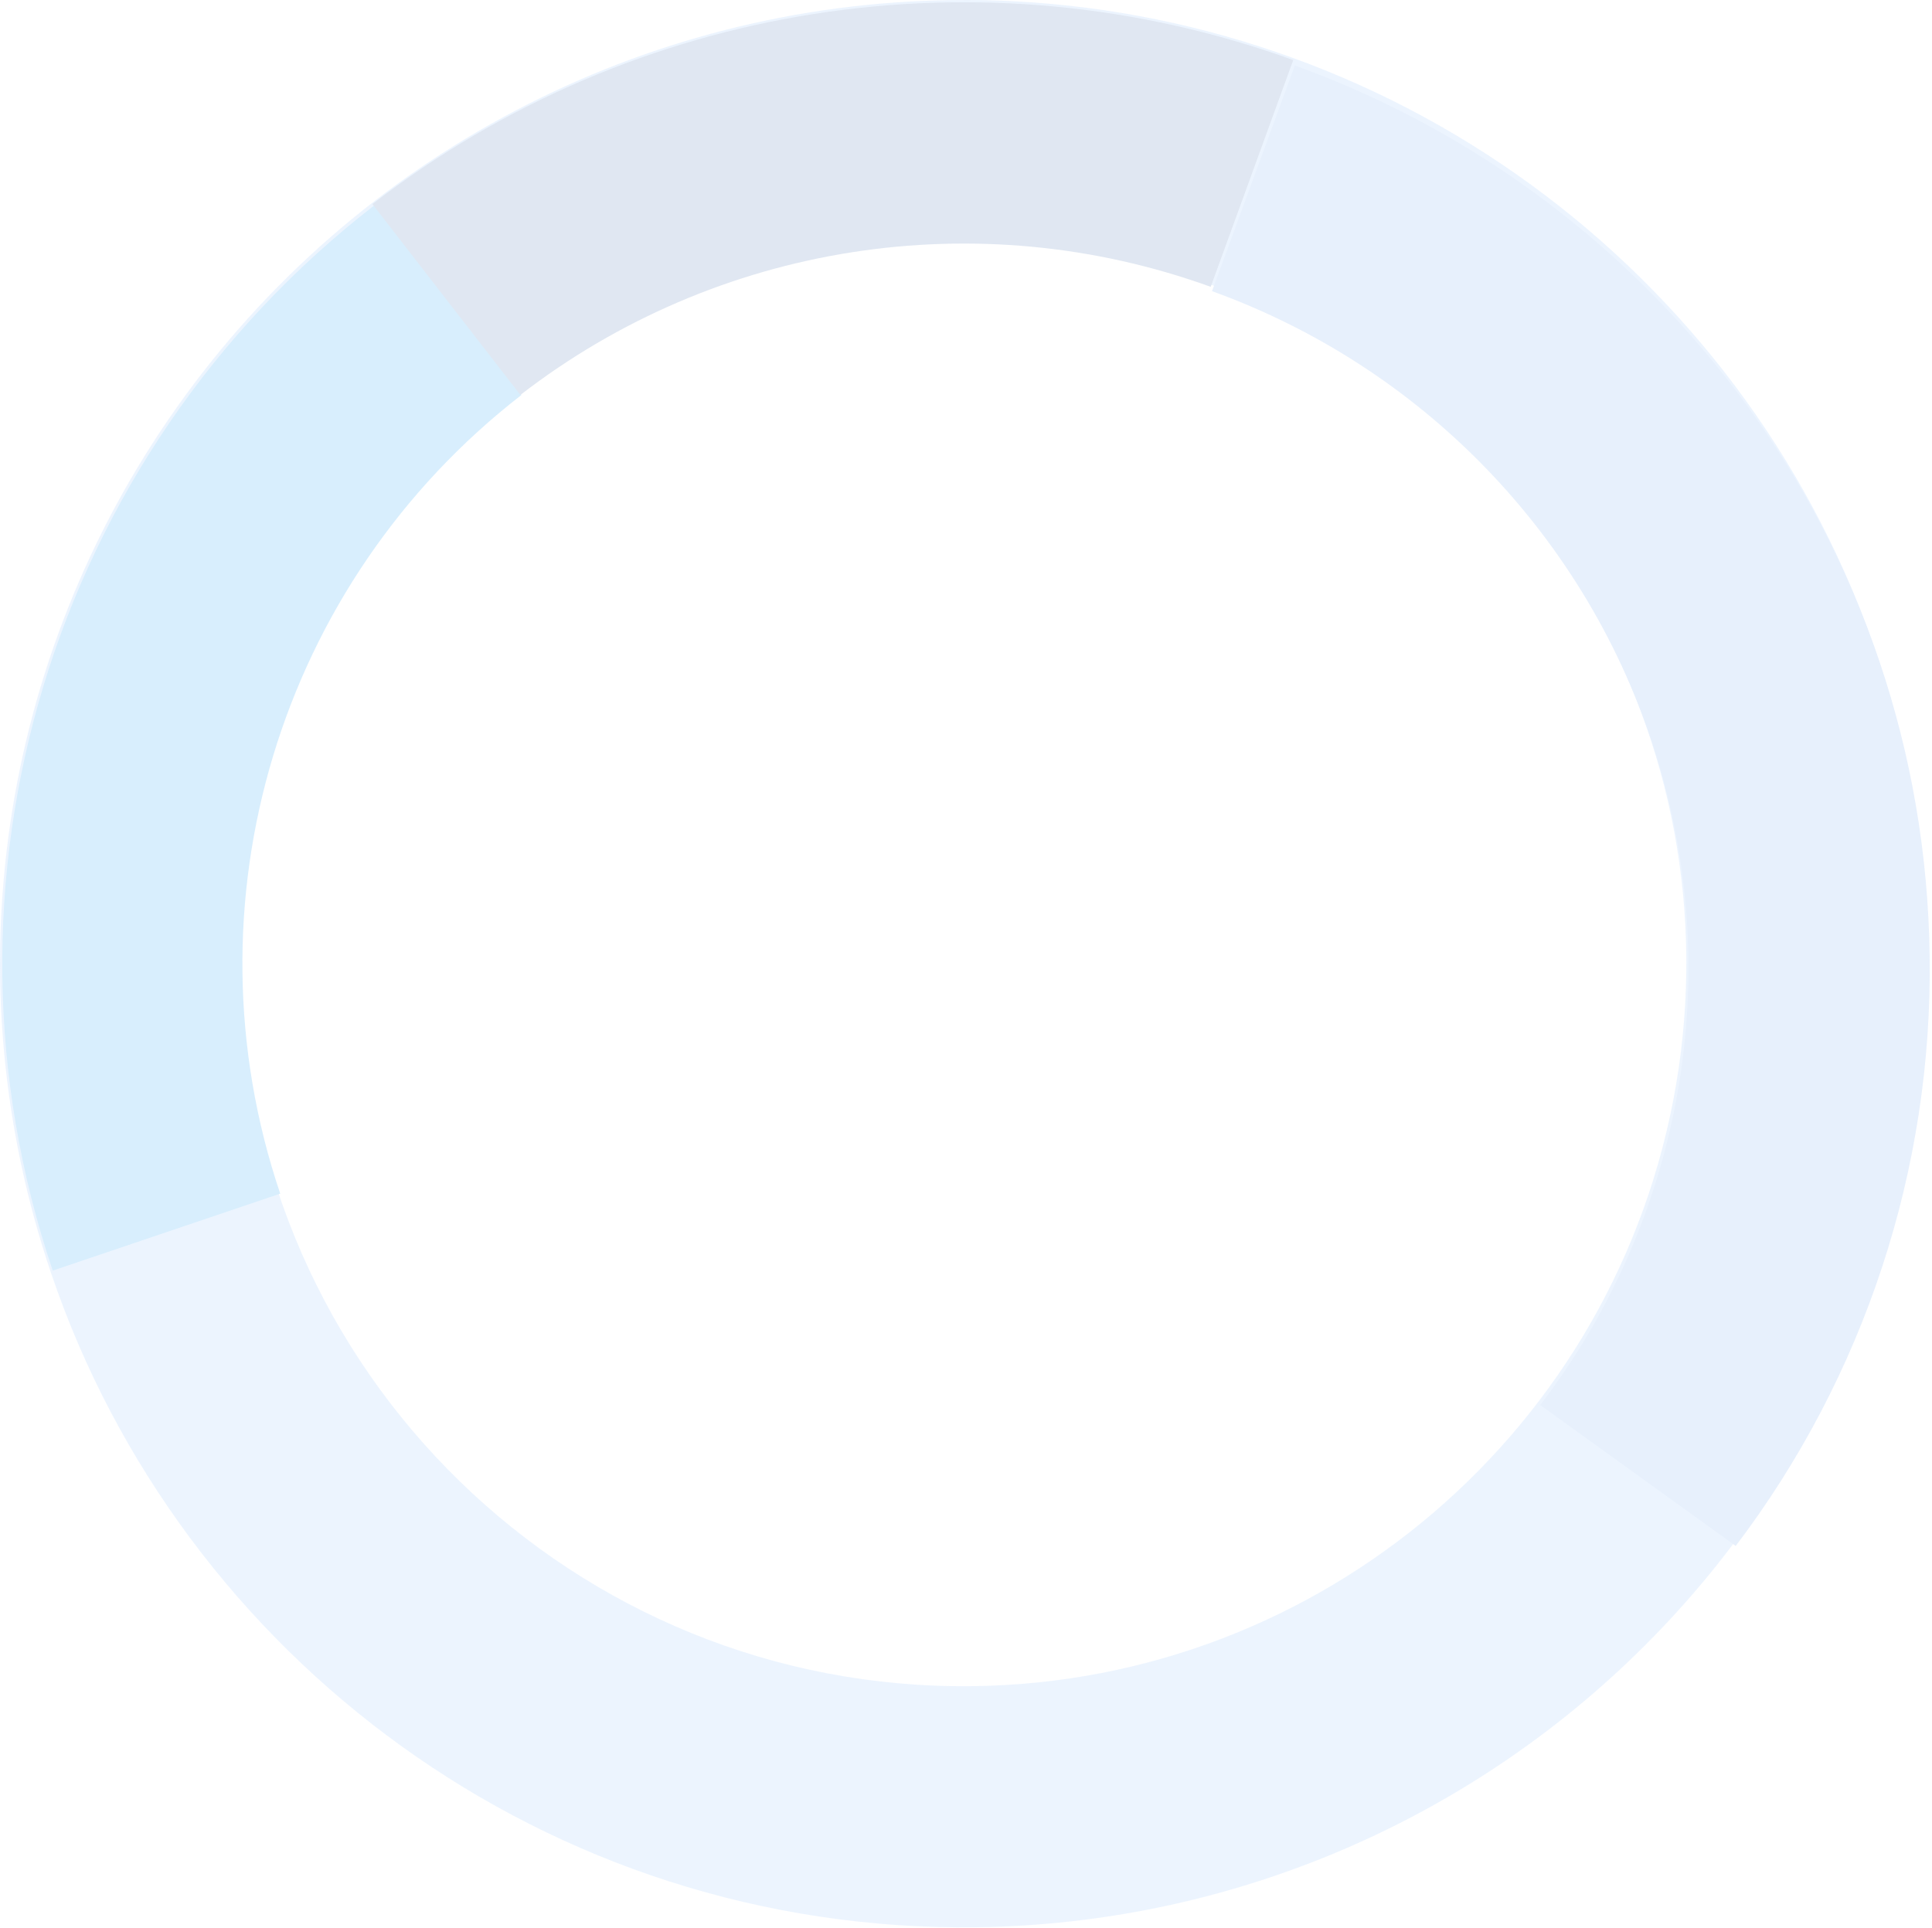
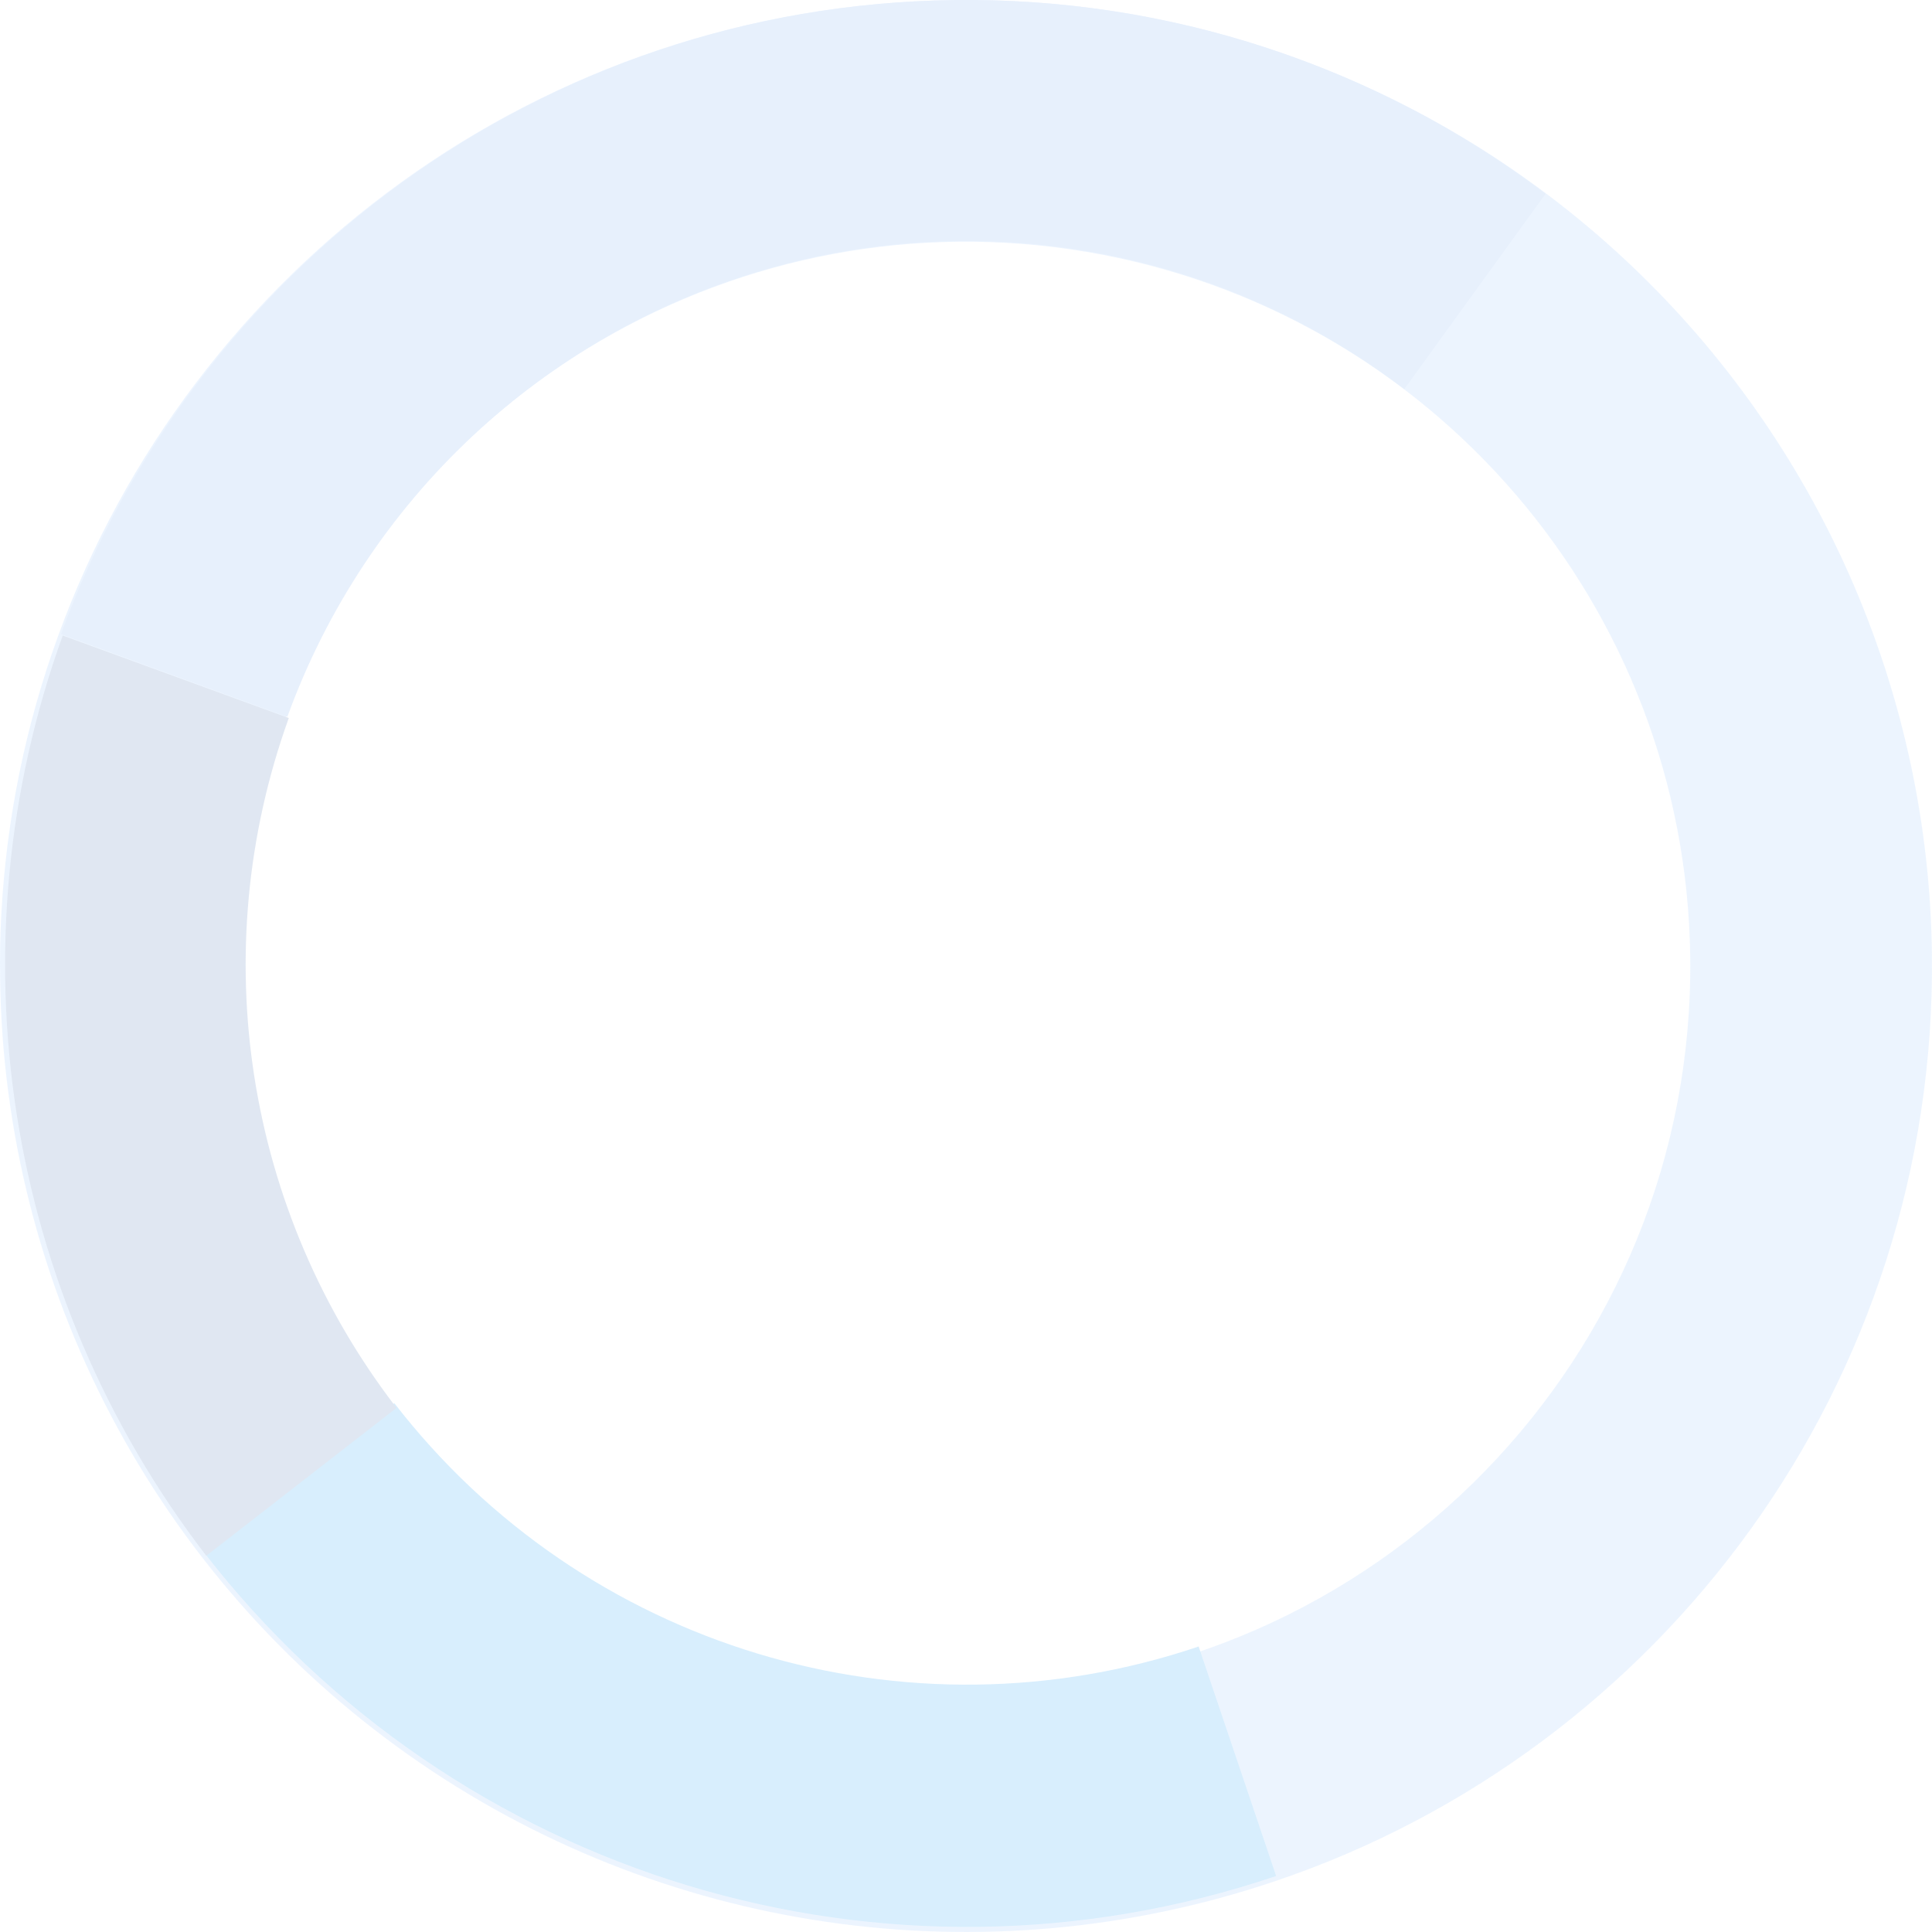
- <svg xmlns="http://www.w3.org/2000/svg" width="428" height="427" fill="none">
+ <svg xmlns="http://www.w3.org/2000/svg" width="380" height="380" fill="none">
  <g opacity=".168">
-     <path fill-rule="evenodd" clip-rule="evenodd" d="M39.214 90.176C-.251 145.953-10.635 217.253 11.284 281.97c28.859 85.306 110.084 146.207 204.971 145.012a213.451 213.451 0 0 0 150.156-64.466 213.496 213.496 0 0 0 60.571-151.78c-1.196-91.309-59.53-168.495-140.559-197.904A212.74 212.74 0 0 0 225.067.298c-4.713-.273-9.503-.342-14.293-.273-68.318.86-132.095 34.373-171.56 90.15zm332.103 150.048c-12.908 76.223-78.441 132.331-155.736 133.338-88.387 1.141-160.964-69.592-162.105-157.988-1.142-88.395 69.585-160.978 157.972-162.12a185.99 185.99 0 0 1 10.724.214 159.805 159.805 0 0 1 45.911 9.324l.085.043C340.822 89.441 384.226 164 371.317 240.224z" fill="#90C0FC" />
-     <path d="M115.5 87.519L82.918 45.5c-71.624 55.49-100.213 150.206-71.234 236l50.395-17.047C40.362 200.128 61.8 129.12 115.5 87.519z" fill="#169BF4" />
-     <path d="M286.5 13.308l-18.29 50.25-.085-.042c-51.699-18.668-109.362-9.62-152.844 23.984L82.5 45.216c58.041-44.847 135.019-56.887 204-31.908z" fill="#4772B0" />
-     <path d="M384.517 342.5c28.528-37.604 43.646-83.616 42.961-130.747-1.196-91.009-59.559-167.94-140.629-197.253L268.5 64.494l.085.043c47.899 17.33 84.657 56.34 98.994 105.06 14.337 48.72 4.541 101.33-26.382 141.684l43.32 31.219z" fill="#70A5EE" />
+     <path fill-rule="evenodd" clip-rule="evenodd" d="M80.25 345.103a189.998 189.998 0 0 0 170.684 24.856c75.917-25.683 130.115-97.968 129.051-182.411a189.955 189.955 0 0 0-57.37-133.628A189.991 189.991 0 0 0 187.541.016C106.282 1.08 37.593 52.993 11.421 125.103A189.334 189.334 0 0 0 .265 179.706c-.243 4.195-.304 8.458-.243 12.72A189.959 189.959 0 0 0 80.25 345.103zm133.532-295.55c67.834 11.488 117.766 69.808 118.662 138.595 1.015 78.659-61.932 143.247-140.598 144.262-78.665 1.016-143.26-61.926-144.275-140.584-.023-3.214.03-6.39.19-9.544a142.216 142.216 0 0 1 8.298-40.857l.038-.076c23.499-64.656 89.851-103.283 157.685-91.795z" fill="#90C0FC" />
+     <path d="M77.568 276L40 305.182c49.612 64.15 134.294 89.756 211 63.801l-15.241-45.136c-57.511 19.451-120.997.249-158.191-47.847z" fill="#169BF4" />
+     <path d="M12.336 125l44.474 16.228-.037.075C40.25 187.173 48.259 238.335 78 276.915L40.576 306C.884 254.503-9.772 186.204 12.336 125z" fill="#4772B0" />
+     <path d="M304 38.117A188.53 188.53 0 0 0 187.603.02C106.583 1.08 38.095 52.836 12 124.728L56.507 141l.038-.076a142.004 142.004 0 0 1 93.529-87.787 142.037 142.037 0 0 1 126.134 23.395L304 38.117z" fill="#70A5EE" />
  </g>
</svg>
